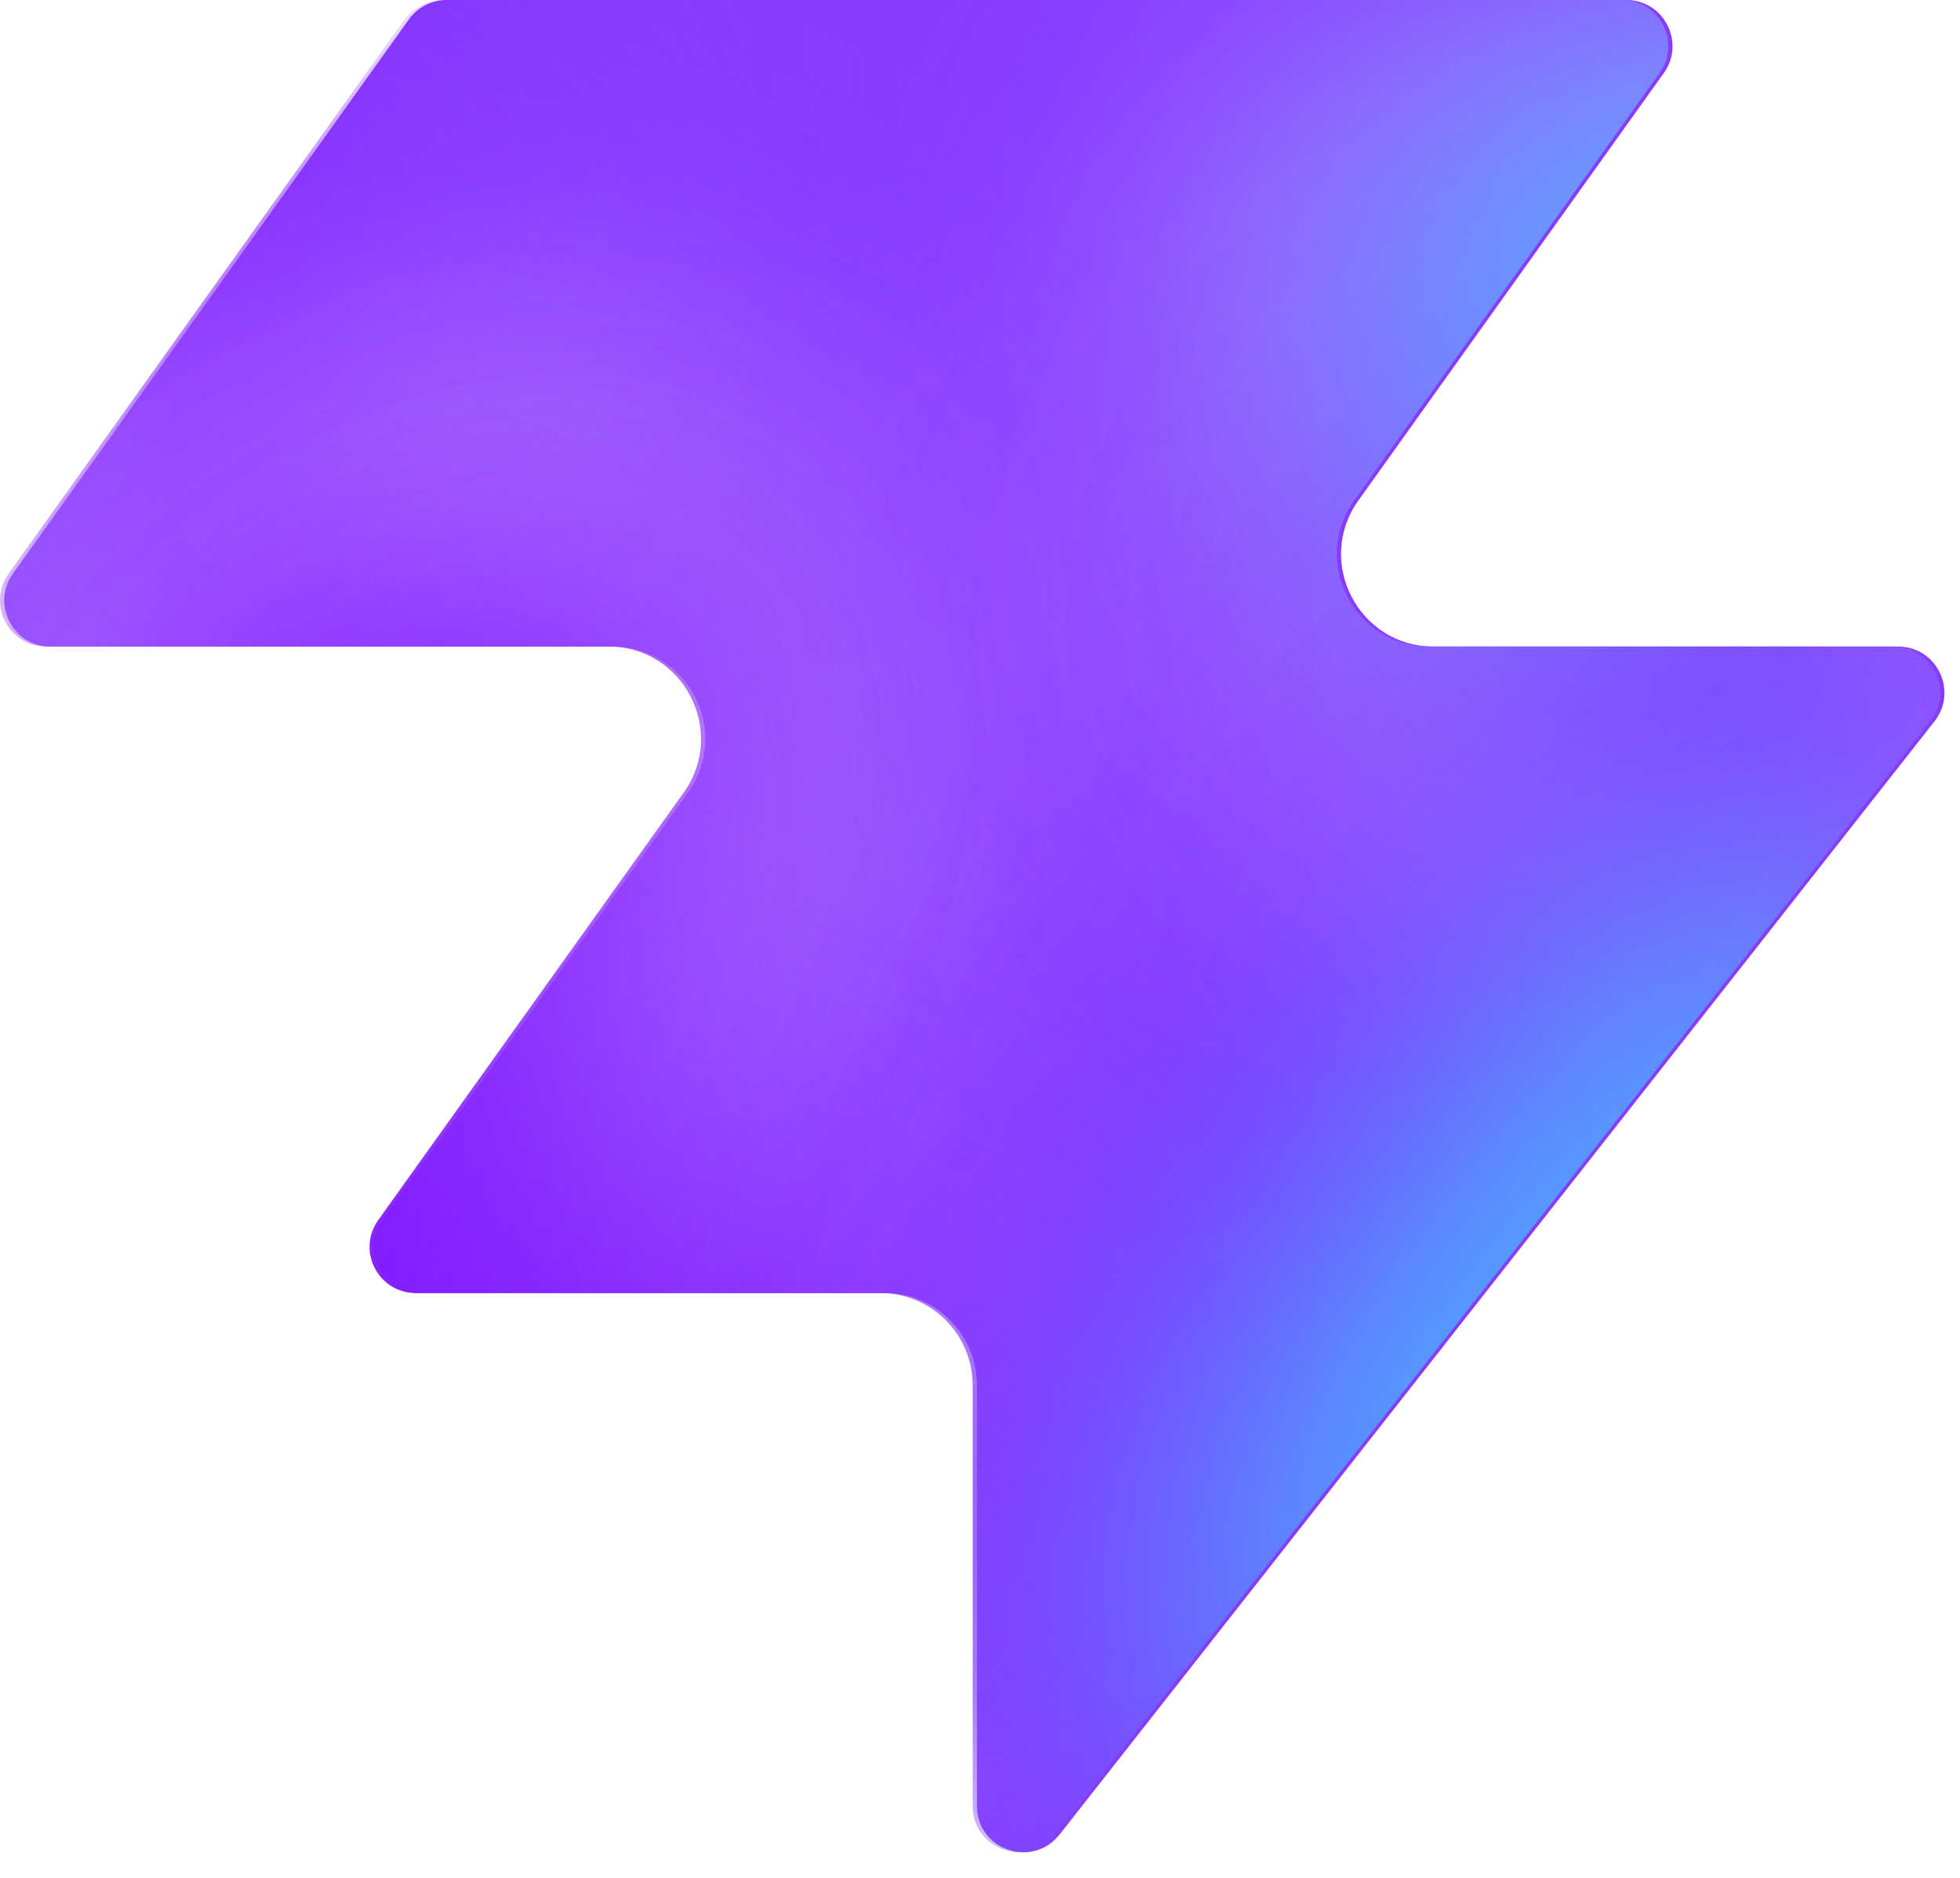
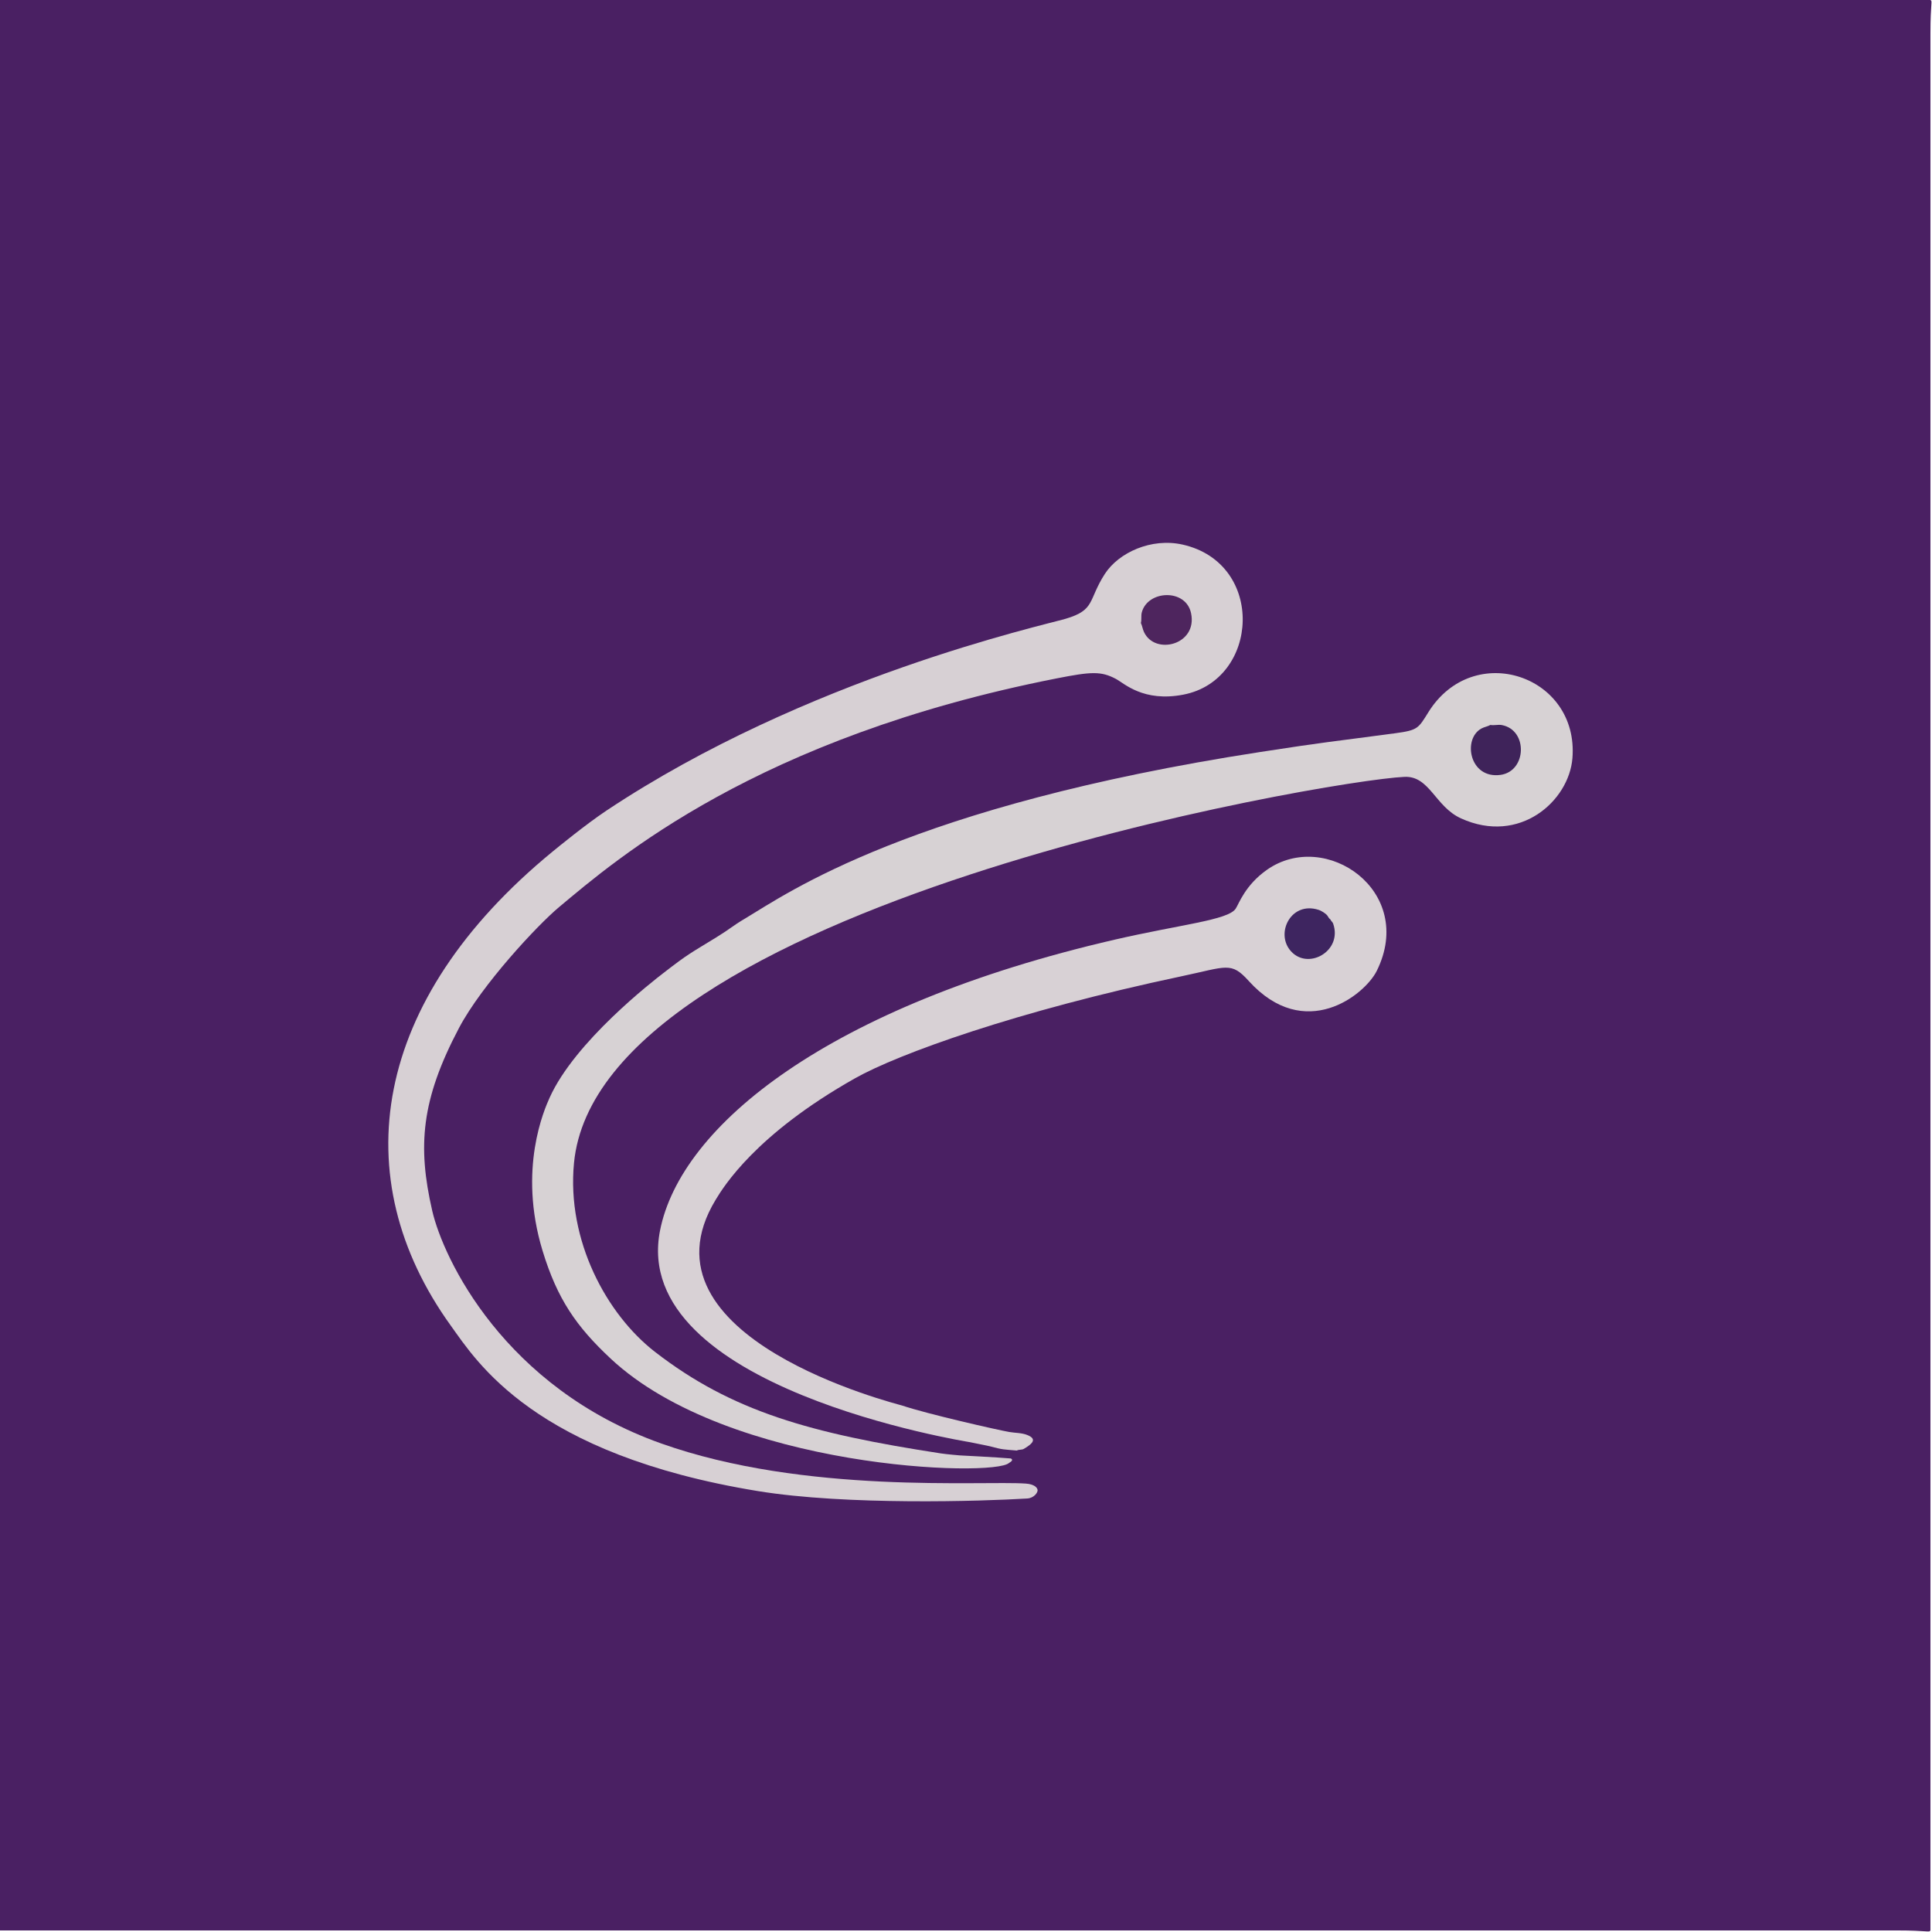
- <svg xmlns="http://www.w3.org/2000/svg" width="48" height="46" fill="none" viewBox="0 0 48 46">
-   <path fill="#863bff" d="M25.946 44.938c-.664.845-2.021.375-2.021-.698V33.937a2.26 2.26 0 0 0-2.262-2.262H10.287c-.92 0-1.456-1.04-.92-1.788l7.48-10.471c1.07-1.497 0-3.578-1.842-3.578H1.237c-.92 0-1.456-1.04-.92-1.788L10.013.474c.214-.297.556-.474.92-.474h28.894c.92 0 1.456 1.04.92 1.788l-7.48 10.471c-1.07 1.498 0 3.579 1.842 3.579h11.377c.943 0 1.473 1.088.89 1.83L25.947 44.94z" style="fill:#863bff;fill:color(display-p3 .525 .23 1);fill-opacity:1" />
-   <mask id="a" width="48" height="46" x="0" y="0" maskUnits="userSpaceOnUse" style="mask-type:alpha">
-     <path fill="#000" d="M25.842 44.938c-.664.844-2.021.375-2.021-.698V33.937a2.26 2.26 0 0 0-2.262-2.262H10.183c-.92 0-1.456-1.04-.92-1.788l7.48-10.471c1.07-1.498 0-3.579-1.842-3.579H1.133c-.92 0-1.456-1.04-.92-1.787L9.91.473c.214-.297.556-.474.92-.474h28.894c.92 0 1.456 1.04.92 1.788l-7.48 10.471c-1.07 1.498 0 3.578 1.842 3.578h11.377c.943 0 1.473 1.088.89 1.832L25.843 44.94z" style="fill:#000;fill-opacity:1" />
-   </mask>
-   <g mask="url(#a)">
-     <g filter="url(#b)">
-       <ellipse cx="5.508" cy="14.704" fill="#ede6ff" rx="5.508" ry="14.704" style="fill:#ede6ff;fill:color(display-p3 .927 .903 1);fill-opacity:1" transform="matrix(.00324 1 1 -.00324 -4.47 31.516)" />
-     </g>
-     <g filter="url(#c)">
-       <ellipse cx="10.399" cy="29.851" fill="#ede6ff" rx="10.399" ry="29.851" style="fill:#ede6ff;fill:color(display-p3 .927 .903 1);fill-opacity:1" transform="matrix(.00324 1 1 -.00324 -39.328 7.883)" />
-     </g>
-     <g filter="url(#d)">
-       <ellipse cx="5.508" cy="30.487" fill="#7e14ff" rx="5.508" ry="30.487" style="fill:#7e14ff;fill:color(display-p3 .492 .077 1);fill-opacity:1" transform="rotate(89.814 -25.913 -14.639)scale(1 -1)" />
-     </g>
-     <g filter="url(#e)">
-       <ellipse cx="5.508" cy="30.599" fill="#7e14ff" rx="5.508" ry="30.599" style="fill:#7e14ff;fill:color(display-p3 .492 .077 1);fill-opacity:1" transform="rotate(89.814 -32.644 -3.334)scale(1 -1)" />
-     </g>
-     <g filter="url(#f)">
-       <ellipse cx="5.508" cy="30.599" fill="#7e14ff" rx="5.508" ry="30.599" style="fill:#7e14ff;fill:color(display-p3 .492 .077 1);fill-opacity:1" transform="matrix(.00324 1 1 -.00324 -34.34 30.47)" />
-     </g>
-     <g filter="url(#g)">
-       <ellipse cx="14.072" cy="22.078" fill="#ede6ff" rx="14.072" ry="22.078" style="fill:#ede6ff;fill:color(display-p3 .927 .903 1);fill-opacity:1" transform="rotate(93.35 24.506 48.493)scale(-1 1)" />
-     </g>
-     <g filter="url(#h)">
-       <ellipse cx="3.47" cy="21.501" fill="#7e14ff" rx="3.47" ry="21.501" style="fill:#7e14ff;fill:color(display-p3 .492 .077 1);fill-opacity:1" transform="rotate(89.009 28.708 47.59)scale(-1 1)" />
-     </g>
-     <g filter="url(#i)">
-       <ellipse cx="3.47" cy="21.501" fill="#7e14ff" rx="3.47" ry="21.501" style="fill:#7e14ff;fill:color(display-p3 .492 .077 1);fill-opacity:1" transform="rotate(89.009 28.708 47.59)scale(-1 1)" />
-     </g>
-     <g filter="url(#j)">
-       <ellipse cx=".387" cy="8.972" fill="#7e14ff" rx="4.407" ry="29.108" style="fill:#7e14ff;fill:color(display-p3 .492 .077 1);fill-opacity:1" transform="rotate(39.51 .387 8.972)" />
-     </g>
-     <g filter="url(#k)">
-       <ellipse cx="47.523" cy="-6.092" fill="#7e14ff" rx="4.407" ry="29.108" style="fill:#7e14ff;fill:color(display-p3 .492 .077 1);fill-opacity:1" transform="rotate(37.892 47.523 -6.092)" />
-     </g>
-     <g filter="url(#l)">
-       <ellipse cx="41.412" cy="6.333" fill="#47bfff" rx="5.971" ry="9.665" style="fill:#47bfff;fill:color(display-p3 .28 .748 1);fill-opacity:1" transform="rotate(37.892 41.412 6.333)" />
-     </g>
-     <g filter="url(#m)">
-       <ellipse cx="-1.879" cy="38.332" fill="#7e14ff" rx="4.407" ry="29.108" style="fill:#7e14ff;fill:color(display-p3 .492 .077 1);fill-opacity:1" transform="rotate(37.892 -1.88 38.332)" />
-     </g>
-     <g filter="url(#n)">
-       <ellipse cx="-1.879" cy="38.332" fill="#7e14ff" rx="4.407" ry="29.108" style="fill:#7e14ff;fill:color(display-p3 .492 .077 1);fill-opacity:1" transform="rotate(37.892 -1.88 38.332)" />
-     </g>
-     <g filter="url(#o)">
-       <ellipse cx="35.651" cy="29.907" fill="#7e14ff" rx="4.407" ry="29.108" style="fill:#7e14ff;fill:color(display-p3 .492 .077 1);fill-opacity:1" transform="rotate(37.892 35.651 29.907)" />
-     </g>
-     <g filter="url(#p)">
-       <ellipse cx="38.418" cy="32.4" fill="#47bfff" rx="5.971" ry="15.297" style="fill:#47bfff;fill:color(display-p3 .28 .748 1);fill-opacity:1" transform="rotate(37.892 38.418 32.4)" />
-     </g>
+ <svg xmlns="http://www.w3.org/2000/svg" width="100%" height="100%" viewBox="0 0 834 834" version="1.1" xml:space="preserve" style="fill-rule:evenodd;clip-rule:evenodd;stroke-linejoin:round;stroke-miterlimit:2;">
+   <g id="Fundo">
+     <path d="M14.583,0l818.746,0c1,0.6 -0,0.905 -0,14.583l0,818.746c-0.6,1 -0.905,0 -14.579,0l-818.75,0c-1.786,-1.071 0,-4.164 0,-6.246l0,-827.083c0.6,-1 0.905,0 14.583,0Z" style="fill:#4a2063;" />
+     <path d="M414.364,628.263c0,0 16.069,0.809 21.964,1.325c1.592,0.759 -0.598,1.782 -0.739,1.917c-6.542,6.3 -120.864,2.777 -171.982,-45.026c-14.849,-13.886 -23.035,-25.704 -29.389,-46.54c-10.777,-35.333 0.873,-61.262 3.043,-66.089c10.9,-24.26 44.516,-50.257 49.127,-53.823c10.996,-8.504 11.137,-8.193 22.935,-15.463c6.468,-3.986 6.107,-4.364 12.627,-8.252c18.03,-10.751 70.688,-48.323 222.075,-71.693c29.09,-4.491 29.064,-4.179 58.296,-8.098c9.765,-1.309 9.932,-2.096 14.268,-9.063c19.453,-31.261 65.06,-15.916 62.194,19.822c-1.484,18.509 -22.783,37.521 -48.115,25.995c-11.193,-5.093 -13.514,-18.425 -24.419,-17.924c-33.375,1.531 -347.853,55.591 -358.472,166.721c-3.191,33.39 14.024,65.28 34.974,81.508c33.235,25.744 67.15,35.187 123.397,43.822c2.585,0.397 8.217,0.863 8.217,0.863Z" style="fill:#d7d2d4;" />
+     <path d="M442.802,640.426c3.695,0.263 5.002,1.742 5.104,2.814c0.102,1.076 -1.588,3.451 -4.491,3.629c-19.448,1.189 -78.112,3.035 -116.319,-3.217c-96.645,-15.816 -121.324,-55.892 -132.467,-71.36c-46.028,-63.892 -34.402,-140.455 43.976,-204.734c1.805,-1.48 14.347,-11.766 23.223,-17.669c86.29,-57.387 188.416,-79.9 198.167,-82.775c12.97,-3.824 9.615,-7.985 16.915,-19.323c5.979,-9.287 20.129,-15.728 33.585,-12.704c35.897,8.068 33.198,58.422 0.338,64.773c-17.299,3.343 -25.559,-4.906 -29.147,-6.804c-6.383,-3.376 -10.577,-3.158 -25.629,-0.193c-129.525,25.511 -190.13,78.19 -214.686,98.676c-9.389,7.833 -33.456,33.654 -43.282,52.309c-16.298,30.942 -17.914,50.922 -11.516,78.762c4.749,20.664 31.001,76.362 98.777,100.477c62.201,22.131 138.586,15.997 157.452,17.341Z" style="fill:#d7d0d4;" />
+     <path d="M418.765,622.568c-1.373,-0.287 -147.295,-23.371 -133.839,-91.405c8.94,-45.199 72.455,-96.919 196.177,-125.517c28.409,-6.567 48.971,-8.425 52.294,-13.367c1.395,-2.074 4.038,-10.137 13.52,-16.808c25.228,-17.75 64.45,9.134 47.416,43.601c-5.135,10.39 -31.078,31.157 -55.335,4.334c-7.587,-8.39 -9.371,-6.113 -28.908,-1.985c-71.369,15.081 -122.347,33.551 -140.897,43.997c-43.109,24.276 -56.915,46.987 -60.233,52.446c-36.349,59.795 78.693,88.278 80.442,88.865c11.028,3.703 41.286,10.553 46.227,11.418c2.59,0.454 5.336,0.327 7.781,1.293c4.293,1.697 2.543,3.674 -1.445,6.001c-0.893,0.521 -2.123,0.204 -3.017,0.725c-5.894,-0.516 -5.88,-0.298 -11.633,-1.841c-0.674,-0.181 -0.633,-0.13 -8.55,-1.757Z" style="fill:#d8d1d5;" />
+     <path d="M643.382,312.946c1.61,0.301 3.303,-0.255 4.913,0.046c11.369,2.126 10.768,19.95 -0.547,21.508c-13.462,1.853 -16.474,-15.563 -8.241,-20.026c1.221,-0.662 2.655,-0.866 3.875,-1.528Z" style="fill:#3f235a;" />
+     <path d="M492.49,268.929c0.394,-1.485 0.006,-3.106 0.401,-4.591c2.549,-9.599 18.992,-10.37 21.265,0.36c2.892,13.653 -15.531,18.317 -20.308,8.167c-0.591,-1.256 -0.766,-2.68 -1.357,-3.935Z" style="fill:#4e255e;" />
+     <path d="M574.328,396.94c0.23,0.646 0.913,1.065 1.143,1.711c4.317,12.114 -11.426,20.694 -18.711,11.356c-6.027,-7.726 0.768,-20.954 12.384,-17.264c1.52,0.483 2.896,1.597 3.12,1.778c1.289,1.043 0.82,1.411 2.065,2.419Z" style="fill:#3e2560;" />
  </g>
-   <defs>
-     <filter id="b" width="60.045" height="41.654" x="-19.77" y="16.149" color-interpolation-filters="sRGB" filterUnits="userSpaceOnUse">
-       <feFlood flood-opacity="0" result="BackgroundImageFix" />
-       <feBlend in="SourceGraphic" in2="BackgroundImageFix" result="shape" />
-       <feGaussianBlur result="effect1_foregroundBlur_2002_17158" stdDeviation="7.659" />
-     </filter>
-     <filter id="c" width="90.34" height="51.437" x="-54.613" y="-7.533" color-interpolation-filters="sRGB" filterUnits="userSpaceOnUse">
-       <feFlood flood-opacity="0" result="BackgroundImageFix" />
-       <feBlend in="SourceGraphic" in2="BackgroundImageFix" result="shape" />
-       <feGaussianBlur result="effect1_foregroundBlur_2002_17158" stdDeviation="7.659" />
-     </filter>
-     <filter id="d" width="79.355" height="29.4" x="-49.64" y="2.03" color-interpolation-filters="sRGB" filterUnits="userSpaceOnUse">
-       <feFlood flood-opacity="0" result="BackgroundImageFix" />
-       <feBlend in="SourceGraphic" in2="BackgroundImageFix" result="shape" />
-       <feGaussianBlur result="effect1_foregroundBlur_2002_17158" stdDeviation="4.596" />
-     </filter>
-     <filter id="e" width="79.579" height="29.4" x="-45.045" y="20.029" color-interpolation-filters="sRGB" filterUnits="userSpaceOnUse">
-       <feFlood flood-opacity="0" result="BackgroundImageFix" />
-       <feBlend in="SourceGraphic" in2="BackgroundImageFix" result="shape" />
-       <feGaussianBlur result="effect1_foregroundBlur_2002_17158" stdDeviation="4.596" />
-     </filter>
-     <filter id="f" width="79.579" height="29.4" x="-43.513" y="21.178" color-interpolation-filters="sRGB" filterUnits="userSpaceOnUse">
-       <feFlood flood-opacity="0" result="BackgroundImageFix" />
-       <feBlend in="SourceGraphic" in2="BackgroundImageFix" result="shape" />
-       <feGaussianBlur result="effect1_foregroundBlur_2002_17158" stdDeviation="4.596" />
-     </filter>
-     <filter id="g" width="74.749" height="58.852" x="15.756" y="-17.901" color-interpolation-filters="sRGB" filterUnits="userSpaceOnUse">
-       <feFlood flood-opacity="0" result="BackgroundImageFix" />
-       <feBlend in="SourceGraphic" in2="BackgroundImageFix" result="shape" />
-       <feGaussianBlur result="effect1_foregroundBlur_2002_17158" stdDeviation="7.659" />
-     </filter>
-     <filter id="h" width="61.377" height="25.362" x="23.548" y="2.284" color-interpolation-filters="sRGB" filterUnits="userSpaceOnUse">
-       <feFlood flood-opacity="0" result="BackgroundImageFix" />
-       <feBlend in="SourceGraphic" in2="BackgroundImageFix" result="shape" />
-       <feGaussianBlur result="effect1_foregroundBlur_2002_17158" stdDeviation="4.596" />
-     </filter>
-     <filter id="i" width="61.377" height="25.362" x="23.548" y="2.284" color-interpolation-filters="sRGB" filterUnits="userSpaceOnUse">
-       <feFlood flood-opacity="0" result="BackgroundImageFix" />
-       <feBlend in="SourceGraphic" in2="BackgroundImageFix" result="shape" />
-       <feGaussianBlur result="effect1_foregroundBlur_2002_17158" stdDeviation="4.596" />
-     </filter>
-     <filter id="j" width="56.045" height="63.649" x="-27.636" y="-22.853" color-interpolation-filters="sRGB" filterUnits="userSpaceOnUse">
-       <feFlood flood-opacity="0" result="BackgroundImageFix" />
-       <feBlend in="SourceGraphic" in2="BackgroundImageFix" result="shape" />
-       <feGaussianBlur result="effect1_foregroundBlur_2002_17158" stdDeviation="4.596" />
-     </filter>
-     <filter id="k" width="54.814" height="64.646" x="20.116" y="-38.415" color-interpolation-filters="sRGB" filterUnits="userSpaceOnUse">
-       <feFlood flood-opacity="0" result="BackgroundImageFix" />
-       <feBlend in="SourceGraphic" in2="BackgroundImageFix" result="shape" />
-       <feGaussianBlur result="effect1_foregroundBlur_2002_17158" stdDeviation="4.596" />
-     </filter>
-     <filter id="l" width="33.541" height="35.313" x="24.641" y="-11.323" color-interpolation-filters="sRGB" filterUnits="userSpaceOnUse">
-       <feFlood flood-opacity="0" result="BackgroundImageFix" />
-       <feBlend in="SourceGraphic" in2="BackgroundImageFix" result="shape" />
-       <feGaussianBlur result="effect1_foregroundBlur_2002_17158" stdDeviation="4.596" />
-     </filter>
-     <filter id="m" width="54.814" height="64.646" x="-29.286" y="6.009" color-interpolation-filters="sRGB" filterUnits="userSpaceOnUse">
-       <feFlood flood-opacity="0" result="BackgroundImageFix" />
-       <feBlend in="SourceGraphic" in2="BackgroundImageFix" result="shape" />
-       <feGaussianBlur result="effect1_foregroundBlur_2002_17158" stdDeviation="4.596" />
-     </filter>
-     <filter id="n" width="54.814" height="64.646" x="-29.286" y="6.009" color-interpolation-filters="sRGB" filterUnits="userSpaceOnUse">
-       <feFlood flood-opacity="0" result="BackgroundImageFix" />
-       <feBlend in="SourceGraphic" in2="BackgroundImageFix" result="shape" />
-       <feGaussianBlur result="effect1_foregroundBlur_2002_17158" stdDeviation="4.596" />
-     </filter>
-     <filter id="o" width="54.814" height="64.646" x="8.244" y="-2.416" color-interpolation-filters="sRGB" filterUnits="userSpaceOnUse">
-       <feFlood flood-opacity="0" result="BackgroundImageFix" />
-       <feBlend in="SourceGraphic" in2="BackgroundImageFix" result="shape" />
-       <feGaussianBlur result="effect1_foregroundBlur_2002_17158" stdDeviation="4.596" />
-     </filter>
-     <filter id="p" width="39.409" height="43.623" x="18.713" y="10.588" color-interpolation-filters="sRGB" filterUnits="userSpaceOnUse">
-       <feFlood flood-opacity="0" result="BackgroundImageFix" />
-       <feBlend in="SourceGraphic" in2="BackgroundImageFix" result="shape" />
-       <feGaussianBlur result="effect1_foregroundBlur_2002_17158" stdDeviation="4.596" />
-     </filter>
-   </defs>
</svg>
